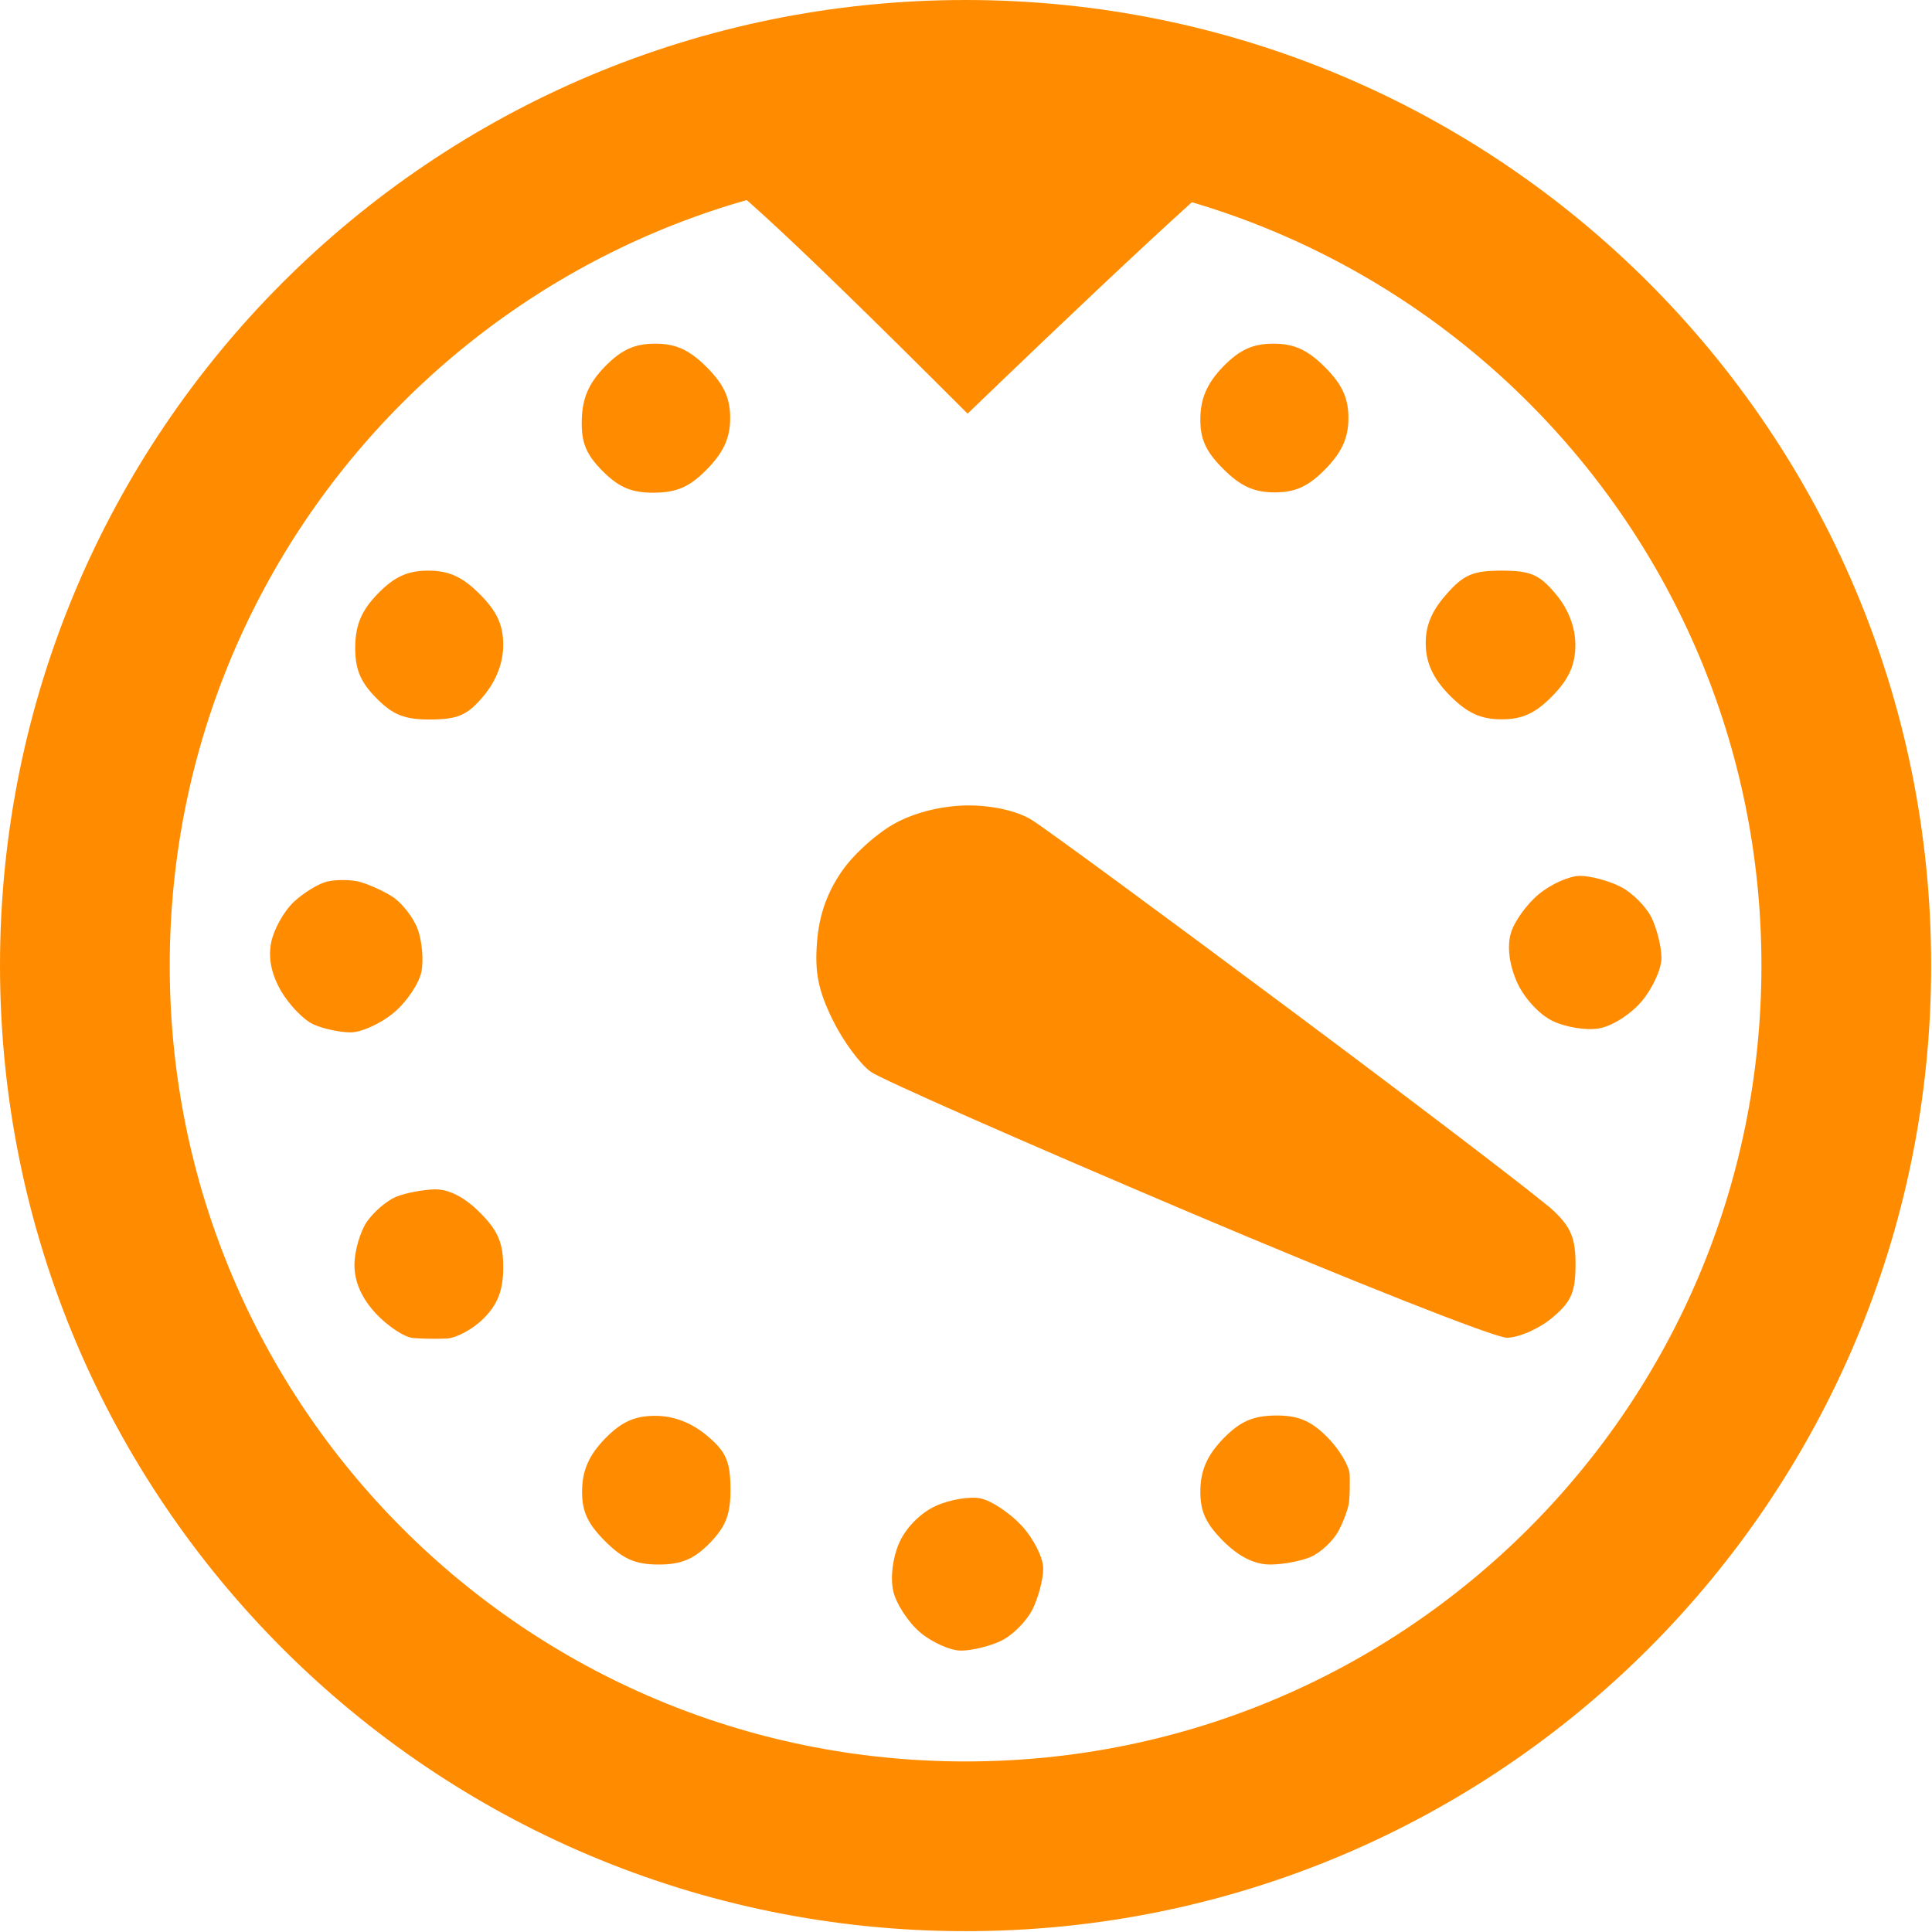
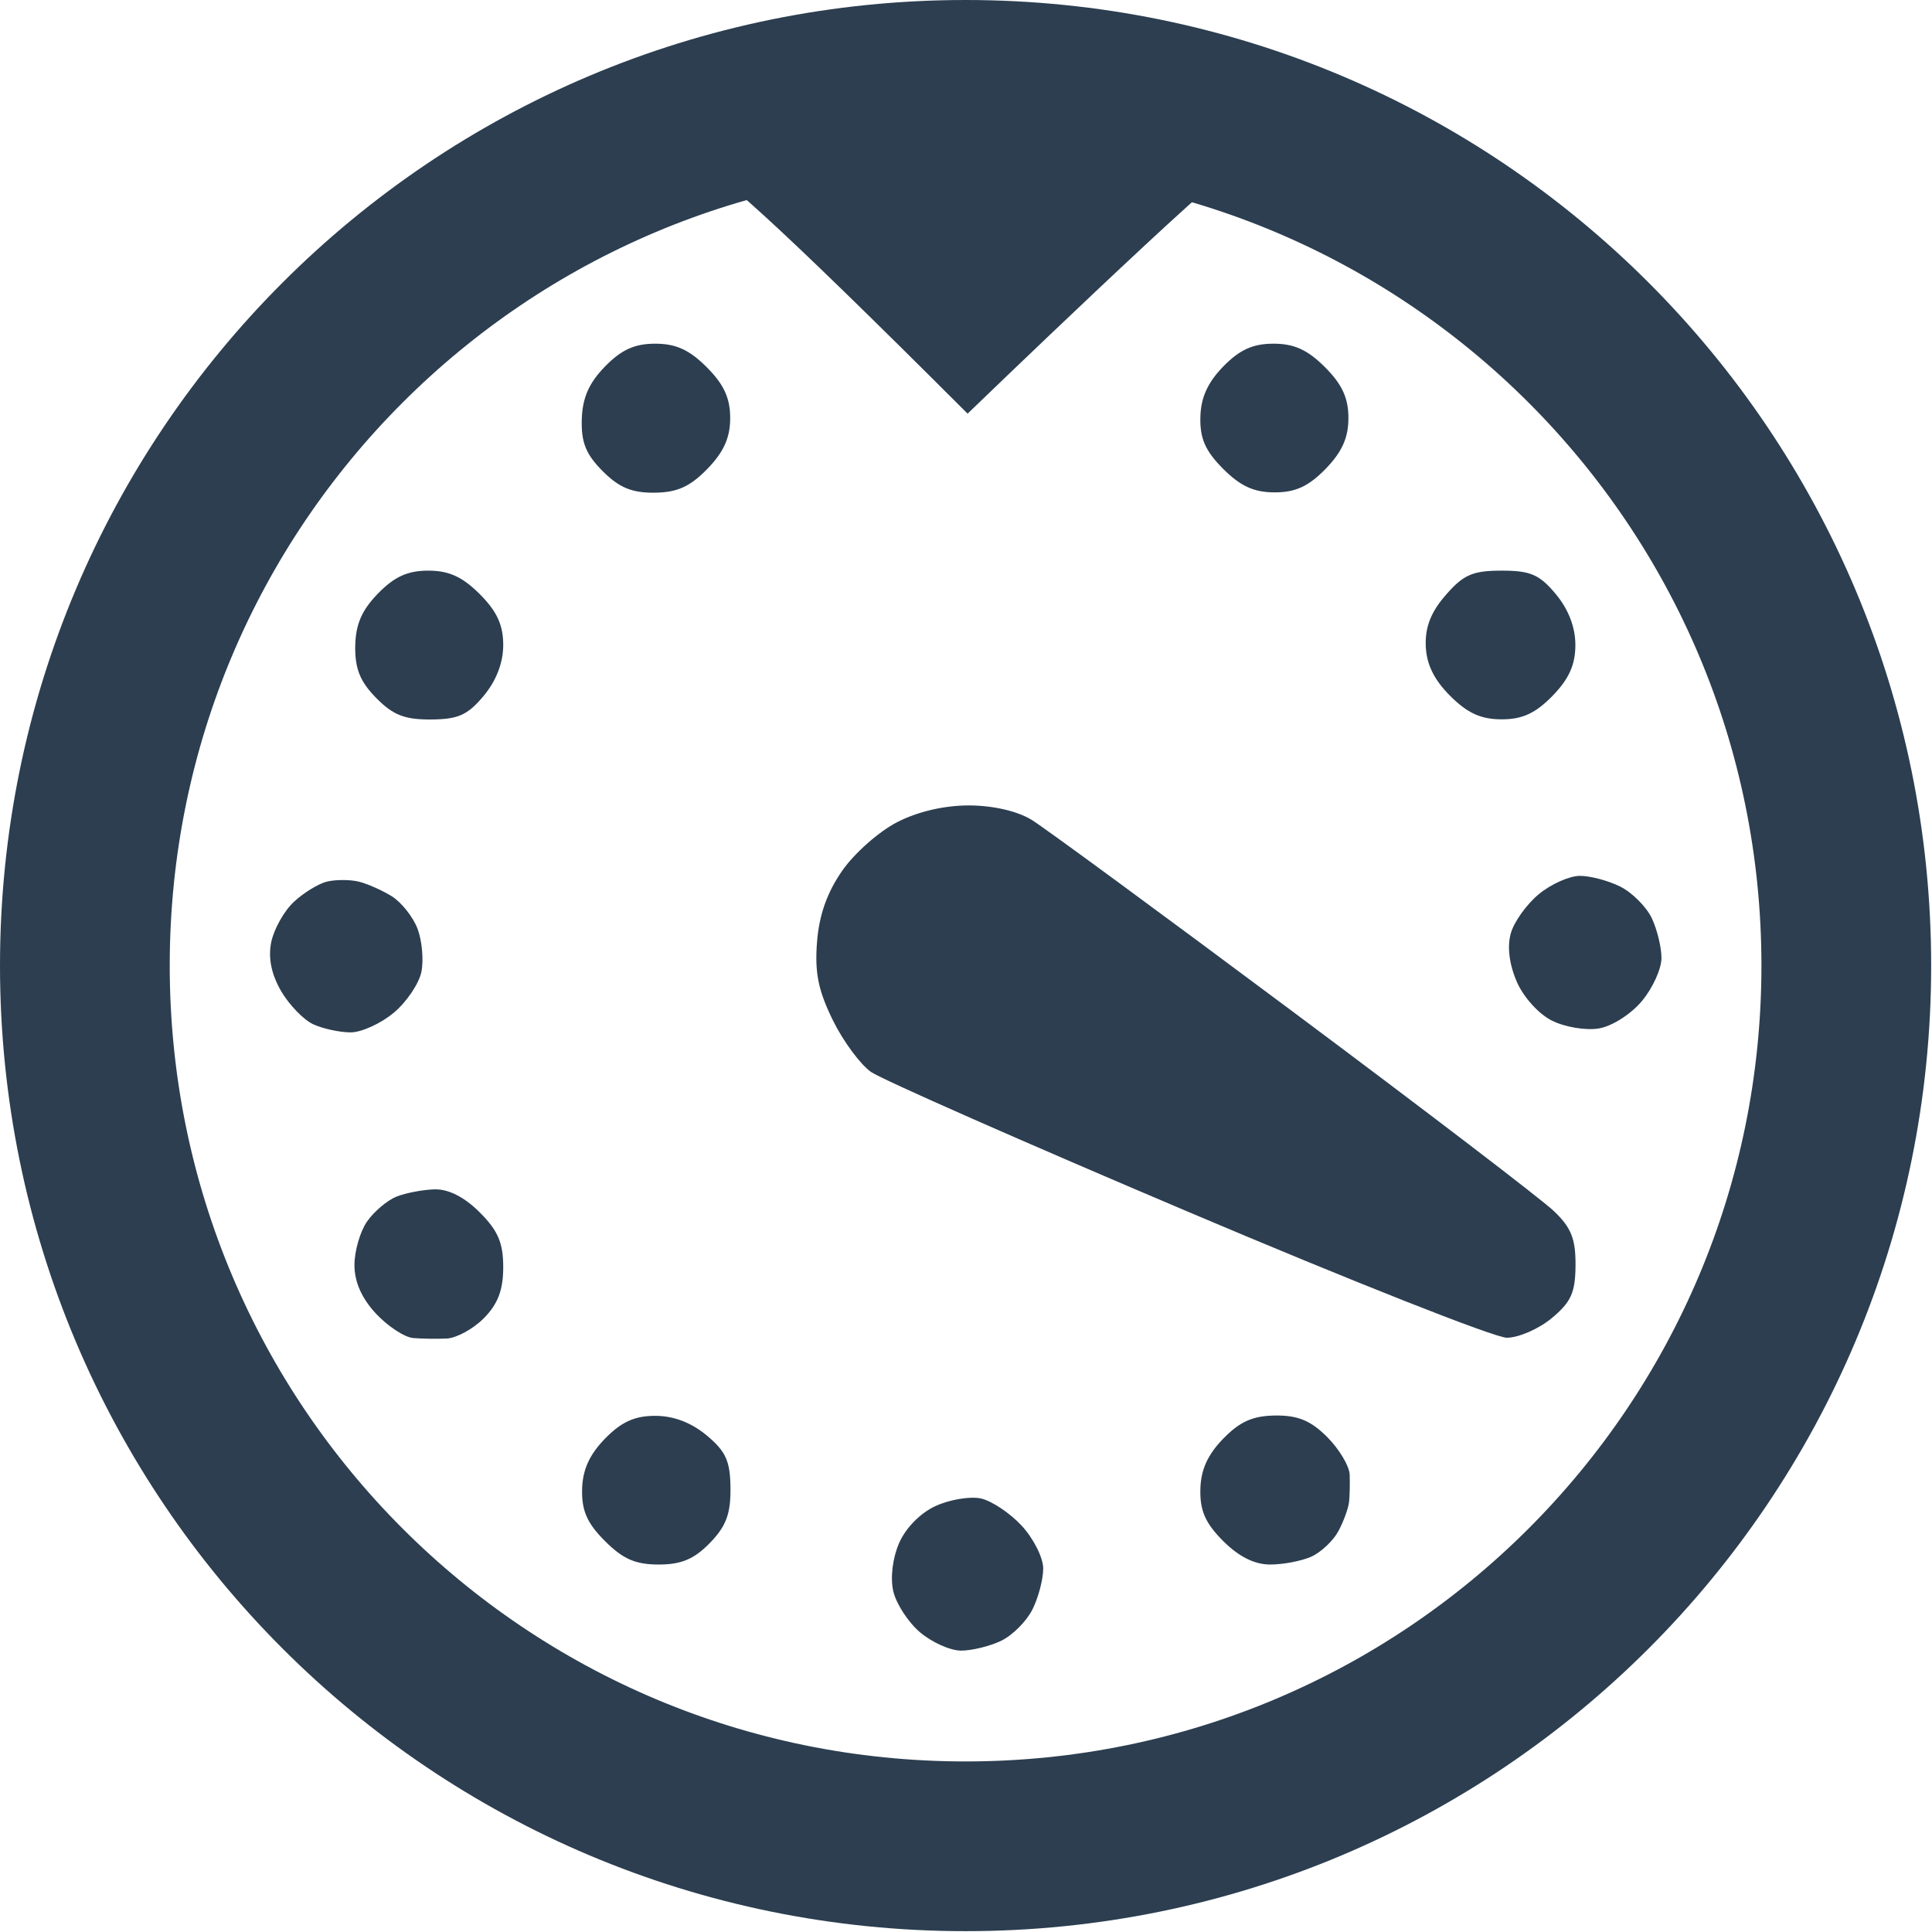
<svg xmlns="http://www.w3.org/2000/svg" viewBox="0 0 787 787" width="87" height="87">
  <style>
- 		.shp1 { fill: #ff8c00 }
+ 		.shp1 { fill: #2c3e50 }
	</style>
-   <path stroke="#ff8c00" stroke-width="69.139" fill="none" d="M393.33 752.09C194.94 752.09 34.57 591.72 34.57 393.33C34.57 194.94 194.94 34.57 393.33 34.57C591.72 34.57 752.09 194.94 752.09 393.33C752.09 591.72 591.72 752.09 393.33 752.09Z" />
+   <path stroke="#2c3e50" stroke-width="69.139" fill="none" d="M393.33 752.09C194.94 752.09 34.57 591.72 34.57 393.33C34.57 194.94 194.94 34.57 393.33 34.57C591.72 34.57 752.09 194.94 752.09 393.33C752.09 591.72 591.72 752.09 393.33 752.09Z" />
  <path fill-rule="evenodd" class="shp1" d="M266.9 140C275.31 140 280.8 142.49 287.87 149.56C294.85 156.55 297.44 162.12 297.44 170.29C297.44 178.32 294.82 184.12 288.13 191.01C281.05 198.27 275.85 200.6 266.61 200.7C257.4 200.79 252.2 198.63 245.51 191.93C238.68 185.08 236.71 180.23 236.99 170.83C237.25 162.06 239.89 156.04 246.43 149.31C253.12 142.45 258.51 140 266.9 140ZM518.74 140C527.16 140 532.64 142.49 539.72 149.56C546.7 156.55 549.28 162.12 549.28 170.29C549.28 178.32 546.67 184.12 539.97 191.01C533.02 198.12 527.73 200.57 519.25 200.57C510.83 200.57 505.35 198.08 498.27 191.01C491.04 183.77 488.77 178.67 488.97 170.03C489.12 162.03 491.9 155.88 498.27 149.31C504.97 142.45 510.36 140 518.74 140ZM174.45 232.45C182.86 232.45 188.35 234.94 195.42 242.01C202.4 248.99 204.99 254.57 204.99 262.73C204.99 269.97 202.18 277.27 197.02 283.46C190.48 291.3 186.62 293.02 175.5 293.08C164.85 293.15 160.07 291.27 153.25 284.32C146.71 277.69 144.58 272.46 144.7 263.28C144.86 254.35 147.32 248.61 153.98 241.76C160.68 234.9 166.06 232.45 174.45 232.45ZM611.7 232.45C623.46 232.45 627.1 234.04 633.76 242.01C638.92 248.2 641.73 255.5 641.73 262.73C641.73 270.77 639.12 276.57 632.42 283.46C625.47 290.56 620.18 293.02 611.7 293.02C603.28 293.02 597.8 290.53 590.72 283.46C584.09 276.82 581.03 270.54 580.78 262.99C580.52 255.31 582.98 249.15 589.03 242.27C596.17 234.07 599.97 232.45 611.7 232.45ZM394.67 328.09C404.49 328.12 414.27 330.35 420.17 333.92C425.43 337.14 473.47 372.43 526.96 412.34C580.46 452.25 628.18 488.72 633.03 493.38C640.01 500.04 641.86 504.66 641.79 515.38C641.73 526.5 640.01 530.36 632.17 536.89C626.91 541.29 618.65 544.9 613.84 544.93C609.02 544.99 550.56 521.88 483.93 493.6C417.3 465.36 359.22 439.73 354.82 436.67C350.45 433.61 343.41 424.07 339.2 415.47C333.3 403.45 331.83 396.08 332.82 383.68C333.68 372.68 336.93 363.5 343.09 354.67C348.03 347.56 358.07 338.7 365.4 334.94C373.79 330.6 384.63 328.09 394.67 328.09ZM146.01 359.1C149.52 359.93 155.61 362.64 159.56 365.07C163.51 367.52 168.23 373.48 170.08 378.3C171.9 383.11 172.63 391.02 171.67 395.83C170.72 400.64 165.62 408.2 160.36 412.57C155.1 416.96 147.22 420.54 142.82 420.54C138.46 420.54 131.63 419.07 127.68 417.28C123.73 415.5 117.83 409.38 114.51 403.73C110.53 396.82 109.19 390.28 110.47 383.87C111.52 378.61 115.63 371.22 119.62 367.46C123.63 363.69 129.75 359.93 133.26 359.1C136.77 358.28 142.5 358.28 146.01 359.1ZM643.58 356.78C647.82 356.78 655.25 358.75 660.06 361.18C664.87 363.6 670.61 369.34 672.81 373.93C675.01 378.52 676.8 385.88 676.8 390.25C676.8 394.65 673.23 402.52 668.83 407.78C664.36 413.14 656.65 418.05 651.29 418.94C645.97 419.83 637.49 418.4 632.17 415.75C626.75 413.04 620.53 406.13 617.82 399.81C614.76 392.7 613.9 385.56 615.43 380.18C616.74 375.49 621.9 368.32 626.84 364.24C631.81 360.12 639.34 356.78 643.58 356.78ZM177.09 484.48C182.77 484.36 189.24 487.67 195.42 493.86C202.85 501.28 204.99 506.26 204.99 516.17C204.99 525.42 202.85 531.12 197.18 536.89C192.87 541.29 186.05 545.02 182.03 545.25C177.99 545.44 171.83 545.34 168.33 545.05C164.82 544.77 158 540.3 153.18 535.14C147.35 528.89 144.42 522.26 144.38 515.38C144.38 509.67 146.68 501.7 149.49 497.62C152.32 493.54 157.71 488.98 161.47 487.45C165.23 485.95 172.28 484.61 177.09 484.48ZM266.9 576.74C274.39 576.74 281.59 579.48 287.87 584.71C295.68 591.22 297.47 595.14 297.56 606.23C297.66 616.72 295.75 621.76 289.15 628.55C282.74 635.11 277.54 637.31 268.3 637.31C258.86 637.31 253.76 635.08 246.43 627.75C239.19 620.51 236.93 615.41 237.12 606.77C237.28 598.77 240.05 592.62 246.43 586.05C253.12 579.2 258.51 576.74 266.9 576.74ZM519.54 576.61C528.75 576.52 533.95 578.69 540.64 585.38C545.52 590.29 549.63 597.14 549.79 600.65C549.92 604.16 549.82 609.2 549.54 611.81C549.25 614.42 547.3 619.81 545.17 623.76C543.03 627.68 538.09 632.34 534.14 634.12C530.18 635.88 522.66 637.31 517.4 637.31C511.03 637.31 504.65 634.12 498.27 627.75C491.04 620.51 488.77 615.41 488.97 606.77C489.12 598.77 491.9 592.62 498.27 586.05C505.1 579.04 510.36 576.71 519.54 576.61ZM399.45 610.37C403.85 611.3 411.37 616.3 416.19 621.5C421 626.7 424.95 634.54 424.95 638.91C424.95 643.31 422.98 650.83 420.55 655.64C418.13 660.46 412.39 666.19 407.8 668.39C403.21 670.59 395.88 672.38 391.48 672.38C387.11 672.38 379.56 669 374.74 664.89C369.93 660.78 365.02 653.25 363.87 648.15C362.63 642.67 363.58 634.7 366.26 628.55C368.94 622.39 374.97 616.27 381.12 613.47C386.82 610.85 395.08 609.48 399.45 610.37Z" />
  <path fill-rule="evenodd" class="shp1" d="M503 68.13C498.16 68.09 394.15 168.5 394.15 168.5C312.6 86.99 290.62 68.13 285.5 68.22C280.99 68.3 507.39 68.18 503 68.13Z" />
</svg>
